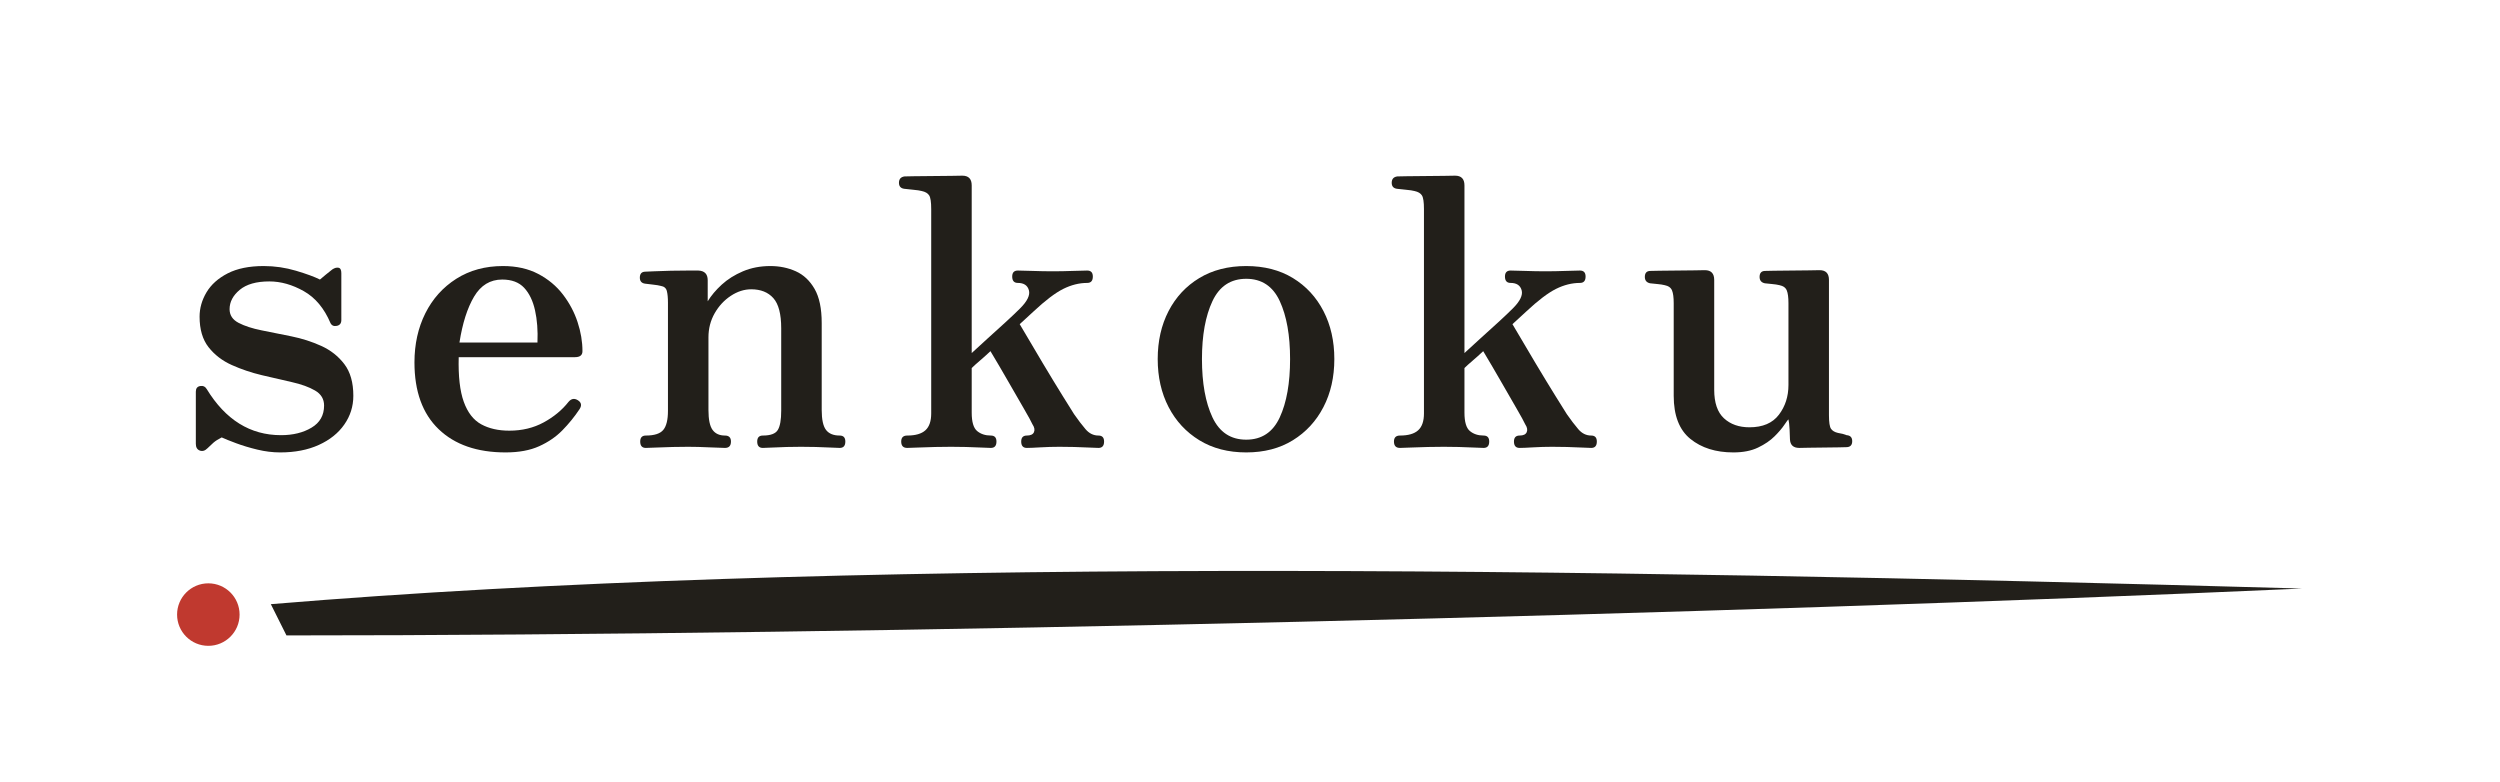
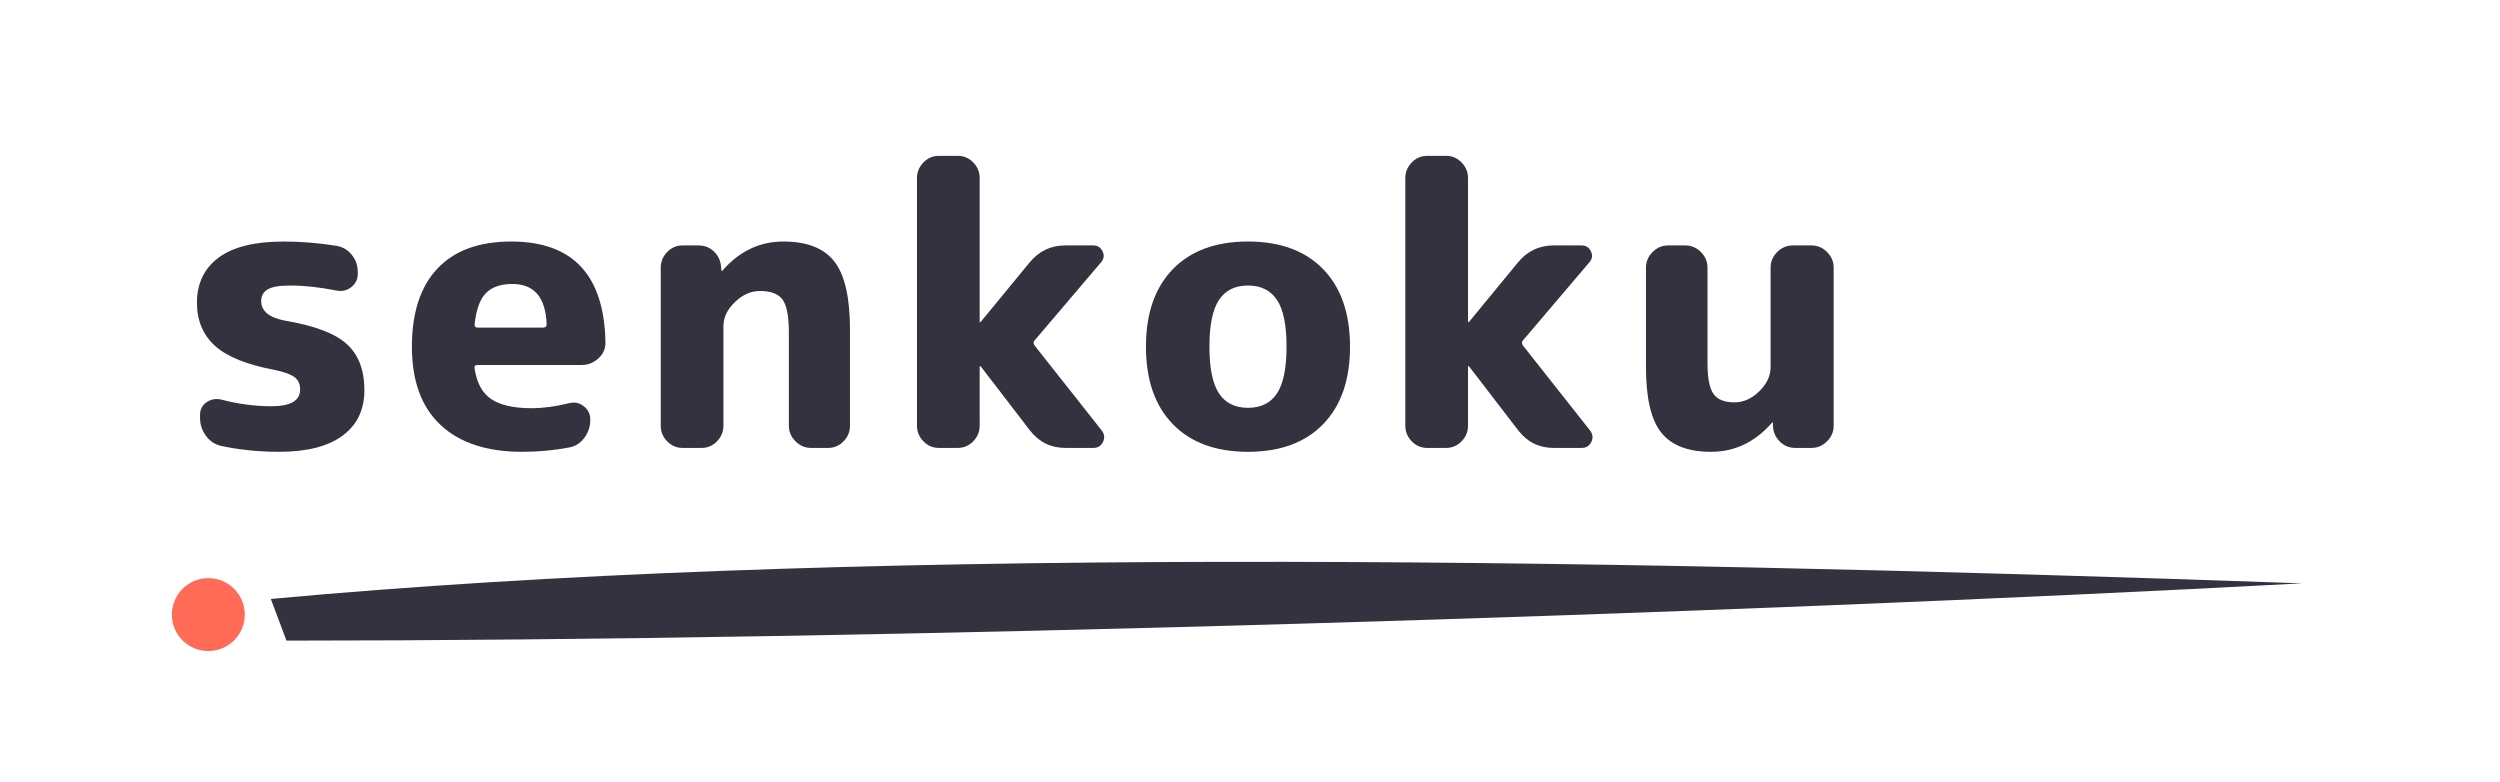
<svg xmlns="http://www.w3.org/2000/svg" viewBox="0 0 480 150" role="img" aria-label="senkoku">
-   <g fill="#221F1A">
-     <path transform="translate(34.0 86) scale(0.072 -0.072)" d="M275 -12Q245 -12 214.0 -4.5Q183 3 157.5 12.5Q132 22 119 28Q105 21 97.0 14.0Q89 7 81 -1Q71 -11 60.5 -7.0Q50 -3 50 11V150Q50 163 61.5 165.0Q73 167 79 157Q154 34 277 34Q325 34 358.5 54.0Q392 74 392 113Q392 139 368.0 153.0Q344 167 306.0 175.5Q268 184 226.0 194.0Q184 204 146.0 221.0Q108 238 84.0 268.5Q60 299 60 350Q60 384 78.5 415.0Q97 446 135.0 465.5Q173 485 231 485Q275 485 317.0 472.5Q359 460 381 449Q387 454 396.5 462.0Q406 470 414 476Q423 482 430.5 480.5Q438 479 438 466V341Q438 328 426.0 325.5Q414 323 409 333Q384 392 338.0 418.0Q292 444 246 444Q194 444 167.0 421.5Q140 399 140 370Q140 346 164.0 333.5Q188 321 225.5 313.5Q263 306 305.0 297.5Q347 289 384.5 272.0Q422 255 446.0 223.5Q470 192 470 139Q470 97 446.0 62.5Q422 28 378.0 8.0Q334 -12 275 -12Z" />
-     <path transform="translate(76.696 86) scale(0.072 -0.072)" d="M283 -12Q169 -12 104.5 50.0Q40 112 40 228Q40 301 69.0 359.0Q98 417 151.5 451.0Q205 485 276 485Q330 485 370.0 464.0Q410 443 436.0 409.0Q462 375 475.0 335.5Q488 296 488 258Q488 242 468 242H158Q156 166 171.5 123.0Q187 80 218.0 63.0Q249 46 293 46Q344 46 384.5 68.0Q425 90 451 123Q462 136 476 127Q490 118 480 103Q460 73 434.5 47.0Q409 21 372.5 4.5Q336 -12 283 -12ZM160 281H368Q370 329 361.5 367.0Q353 405 332.5 427.0Q312 449 274 449Q226 449 199.0 403.5Q172 358 160 281Z" />
-     <path transform="translate(120.688 86) scale(0.072 -0.072)" d="M46 0Q31 0 31 17Q31 33 46 33Q80 33 92.5 48.0Q105 63 105 99V387Q105 407 102.0 418.5Q99 430 86 432Q79 434 65.0 435.5Q51 437 44 438Q30 440 30 454Q30 470 45 470Q48 470 68.0 471.0Q88 472 113.0 472.5Q138 473 159.0 473.0Q180 473 186 473Q211 472 211 447V391Q225 414 248.5 435.5Q272 457 305.0 471.0Q338 485 378 485Q415 485 446.0 471.0Q477 457 496.0 424.0Q515 391 515 333V101Q515 63 526.5 48.0Q538 33 563 33Q578 33 578 17Q578 0 563 0Q556 0 538.0 1.0Q520 2 499.0 2.5Q478 3 460 3Q443 3 422.0 2.5Q401 2 383.5 1.0Q366 0 358 0Q343 0 343 17Q343 33 358 33Q389 33 398.0 48.0Q407 63 407 99V319Q407 376 386.0 399.5Q365 423 327 423Q299 423 272.5 405.5Q246 388 229.5 359.0Q213 330 213 295V101Q213 63 224.0 48.0Q235 33 257 33Q273 33 273 17Q273 0 257 0Q246 0 215.5 1.5Q185 3 159 3Q142 3 118.0 2.5Q94 2 74.0 1.0Q54 0 46 0Z" />
-     <path transform="translate(170.44 86) scale(0.072 -0.072)" d="M52 0Q36 0 36 17Q36 33 52 33Q85 33 100.5 47.0Q116 61 116 92V637Q116 665 110.5 673.5Q105 682 91 685Q84 687 67.5 688.5Q51 690 44 691Q30 693 30 707Q30 722 45 724Q48 724 70.0 724.5Q92 725 119.5 725.0Q147 725 170.0 725.5Q193 726 199 726Q224 726 224 700V253Q241 269 265.5 291.0Q290 313 314.0 335.0Q338 357 353 372Q382 401 376.5 420.5Q371 440 347 440Q332 440 332 457Q332 473 347 473Q358 473 386.0 472.0Q414 471 440 471Q466 471 493.5 472.0Q521 473 532 473Q547 473 547 457Q547 440 532 440Q500 440 468.0 424.0Q436 408 389 364Q384 359 376.5 352.5Q369 346 352 330Q383 277 413.5 226.0Q444 175 467.0 138.0Q490 101 497 90Q513 67 527.5 50.0Q542 33 562 33Q577 33 577 17Q577 0 562 0Q555 0 536.5 1.0Q518 2 497.0 2.5Q476 3 458 3Q432 3 407.0 1.5Q382 0 371 0Q356 0 356 17Q356 33 371 33Q386 33 390.0 42.0Q394 51 386 63Q381 74 363.0 105.0Q345 136 321.5 177.0Q298 218 274 258Q258 243 245.0 232.0Q232 221 224 213V94Q224 57 238.5 45.0Q253 33 275 33Q290 33 290 17Q290 0 275 0Q268 0 249.0 1.0Q230 2 208.5 2.5Q187 3 169 3Q152 3 127.0 2.5Q102 2 80.5 1.0Q59 0 52 0Z" />
-     <path transform="translate(219.4 86) scale(0.072 -0.072)" d="M276 -12Q204 -12 151.0 20.5Q98 53 69.0 109.0Q40 165 40 237Q40 309 69.0 365.0Q98 421 151.0 453.0Q204 485 276 485Q348 485 400.5 453.0Q453 421 482.0 365.0Q511 309 511 237Q511 165 482.0 109.0Q453 53 400.5 20.5Q348 -12 276 -12ZM276 22Q338 22 365.5 81.5Q393 141 393 237Q393 332 365.5 391.5Q338 451 276 451Q214 451 186.0 391.5Q158 332 158 237Q158 141 186.0 81.5Q214 22 276 22Z" />
-     <path transform="translate(265.048 86) scale(0.072 -0.072)" d="M52 0Q36 0 36 17Q36 33 52 33Q85 33 100.5 47.0Q116 61 116 92V637Q116 665 110.5 673.5Q105 682 91 685Q84 687 67.5 688.5Q51 690 44 691Q30 693 30 707Q30 722 45 724Q48 724 70.0 724.5Q92 725 119.5 725.0Q147 725 170.0 725.5Q193 726 199 726Q224 726 224 700V253Q241 269 265.5 291.0Q290 313 314.0 335.0Q338 357 353 372Q382 401 376.5 420.5Q371 440 347 440Q332 440 332 457Q332 473 347 473Q358 473 386.0 472.0Q414 471 440 471Q466 471 493.5 472.0Q521 473 532 473Q547 473 547 457Q547 440 532 440Q500 440 468.0 424.0Q436 408 389 364Q384 359 376.5 352.5Q369 346 352 330Q383 277 413.5 226.0Q444 175 467.0 138.0Q490 101 497 90Q513 67 527.5 50.0Q542 33 562 33Q577 33 577 17Q577 0 562 0Q555 0 536.5 1.0Q518 2 497.0 2.5Q476 3 458 3Q432 3 407.0 1.5Q382 0 371 0Q356 0 356 17Q356 33 371 33Q386 33 390.0 42.0Q394 51 386 63Q381 74 363.0 105.0Q345 136 321.5 177.0Q298 218 274 258Q258 243 245.0 232.0Q232 221 224 213V94Q224 57 238.5 45.0Q253 33 275 33Q290 33 290 17Q290 0 275 0Q268 0 249.0 1.0Q230 2 208.5 2.5Q187 3 169 3Q152 3 127.0 2.5Q102 2 80.5 1.0Q59 0 52 0Z" />
-     <path transform="translate(314.008 86) scale(0.072 -0.072)" d="M261 -12Q191 -12 146.5 24.0Q102 60 102 139V386Q102 409 97.5 420.0Q93 431 78 434Q70 436 58.5 437.0Q47 438 39 439Q25 442 25 456Q25 472 40 472Q43 472 63.5 472.5Q84 473 110.0 473.0Q136 473 157.5 473.5Q179 474 185 474Q210 474 210 448V155Q210 103 236.0 79.0Q262 55 304 55Q357 55 382.5 88.5Q408 122 408 168V386Q408 409 403.5 420.0Q399 431 384 434Q376 436 364.5 437.0Q353 438 345 439Q331 442 331 456Q331 472 346 472Q349 472 369.5 472.5Q390 473 416.0 473.0Q442 473 463.5 473.5Q485 474 491 474Q516 474 516 448V87Q516 59 521.5 51.0Q527 43 540 40Q547 39 552.5 37.5Q558 36 563 34Q578 33 578 18Q578 2 562 2Q559 2 542.0 1.5Q525 1 502.5 1.0Q480 1 461.5 0.5Q443 0 437 0Q413 0 412 23Q412 31 411.0 49.5Q410 68 408 76Q406 75 397.0 61.5Q388 48 371.0 31.0Q354 14 327.0 1.0Q300 -12 261 -12Z" />
+   <g fill="#33323E">
+     <path transform="translate(34.0 86) scale(0.07476852 -0.07476852)" d="M252 200Q144 220 97.5 262.0Q51 304 51 373Q51 447 106.5 488.5Q162 530 274 530Q340 530 409 519Q433 515 448.5 496.0Q464 477 464 452V447Q464 426 447.5 413.0Q431 400 410 404Q345 417 290 417Q249 417 232.5 407.0Q216 397 216 377Q216 339 276 327Q390 308 435.5 267.0Q481 226 481 148Q481 73 425.0 31.5Q369 -10 262 -10Q184 -10 114 5Q90 10 74.5 30.5Q59 51 59 77V85Q59 106 76.0 117.5Q93 129 114 124Q179 107 242 107Q316 107 316 150Q316 170 302.5 181.0Q289 192 252 200Z" />
+     <path transform="translate(76.76759 86) scale(0.07476852 -0.07476852)" d="M289 421Q244 421 221.0 397.5Q198 374 192 317Q192 309 199 309H368Q377 309 377 318Q373 421 289 421ZM314 -10Q178 -10 104.5 59.0Q31 128 31 260Q31 391 96.5 460.5Q162 530 286 530Q524 530 528 270Q528 246 509.5 229.5Q491 213 467 213H200Q190 213 192 204Q200 149 234.5 125.5Q269 102 338 102Q383 102 435 115Q456 120 472.5 107.0Q489 94 489 73V71Q489 46 473.5 25.5Q458 5 434 1Q376 -10 314 -10Z" />
+     <path transform="translate(121.9278 86) scale(0.07476852 -0.07476852)" d="M122 0Q99 0 82.5 17.0Q66 34 66 57V463Q66 486 82.5 503.0Q99 520 122 520H163Q187 520 203.5 503.5Q220 487 221 463L222 455Q222 454 223 454L225 456Q290 530 381.0 530.0Q472 530 512.0 478.5Q552 427 552 303V57Q552 34 535.5 17.0Q519 0 496 0H452Q429 0 412.0 17.0Q395 34 395 57V298Q395 358 379.0 380.5Q363 403 321 403Q286 403 256.5 374.5Q227 346 227 313V57Q227 34 210.5 17.0Q194 0 171 0Z" />
+     <path transform="translate(170.7516 86) scale(0.07476852 -0.07476852)" d="M127 0Q104 0 87.5 17.0Q71 34 71 57V693Q71 716 87.5 733.0Q104 750 127 750H176Q199 750 215.5 733.0Q232 716 232 693V324Q232 323 233 323L235 324L360 476Q396 520 452 520H524Q540 520 547.5 505.0Q555 490 544 477L373 276Q368 270 373 263L546 44Q556 30 548.5 15.0Q541 0 524 0H452Q396 0 361 45L235 209Q234 210 233.0 210.0Q232 210 232 209V57Q232 34 215.5 17.0Q199 0 176 0Z" />
+     <path transform="translate(217.7062 86) scale(0.07476852 -0.07476852)" d="M367.5 380.0Q343 417 293.0 417.0Q243 417 218.5 380.0Q194 343 194.0 260.0Q194 177 218.5 140.0Q243 103 293.0 103.0Q343 103 367.5 140.0Q392 177 392.0 260.0Q392 343 367.5 380.0ZM486.0 61.0Q417 -10 293.0 -10.0Q169 -10 100.0 61.0Q31 132 31.0 260.0Q31 388 100.0 459.0Q169 530 293.0 530.0Q417 530 486.0 459.0Q555 388 555.0 260.0Q555 132 486.0 61.0Z" />
+     <path transform="translate(264.5113 86) scale(0.07476852 -0.07476852)" d="M127 0Q104 0 87.5 17.0Q71 34 71 57V693Q71 716 87.5 733.0Q104 750 127 750H176Q199 750 215.5 733.0Q232 716 232 693V324Q232 323 233 323L235 324L360 476Q396 520 452 520H524Q540 520 547.5 505.0Q555 490 544 477L373 276Q368 270 373 263L546 44Q556 30 548.5 15.0Q541 0 524 0H452Q396 0 361 45L235 209Q234 210 233.0 210.0Q232 210 232 209V57Q232 34 215.5 17.0Q199 0 176 0Z" />
+     <path transform="translate(311.466 86) scale(0.07476852 -0.07476852)" d="M228 -10Q140 -10 100.5 39.0Q61 88 61 207V463Q61 486 78.0 503.0Q95 520 118 520H162Q185 520 202.0 503.0Q219 486 219 463V218Q219 160 234.5 138.5Q250 117 288 117Q323 117 352.0 145.5Q381 174 381 207V463Q381 486 398.0 503.0Q415 520 438 520H486Q509 520 526.0 503.0Q543 486 543 463V57Q543 34 526.0 17.0Q509 0 486 0H445Q421 0 404.5 16.5Q388 33 387 57V65Q387 66 386 66L384 64Q319 -10 228 -10Z" />
  </g>
-   <circle cx="40" cy="118" r="6" fill="#C0392F" />
-   <path d="M 52 116 C 160 107 300 109 442 113 C 330 118 170 122 55 122 Z" fill="#221F1A" />
+   <circle cx="40" cy="118" r="7" fill="#FF6B57" />
+   <path d="M 52 115 C 160 105 300 107 442 112 C 330 118 170 123 55 123 Z" fill="#33323E" />
</svg>
